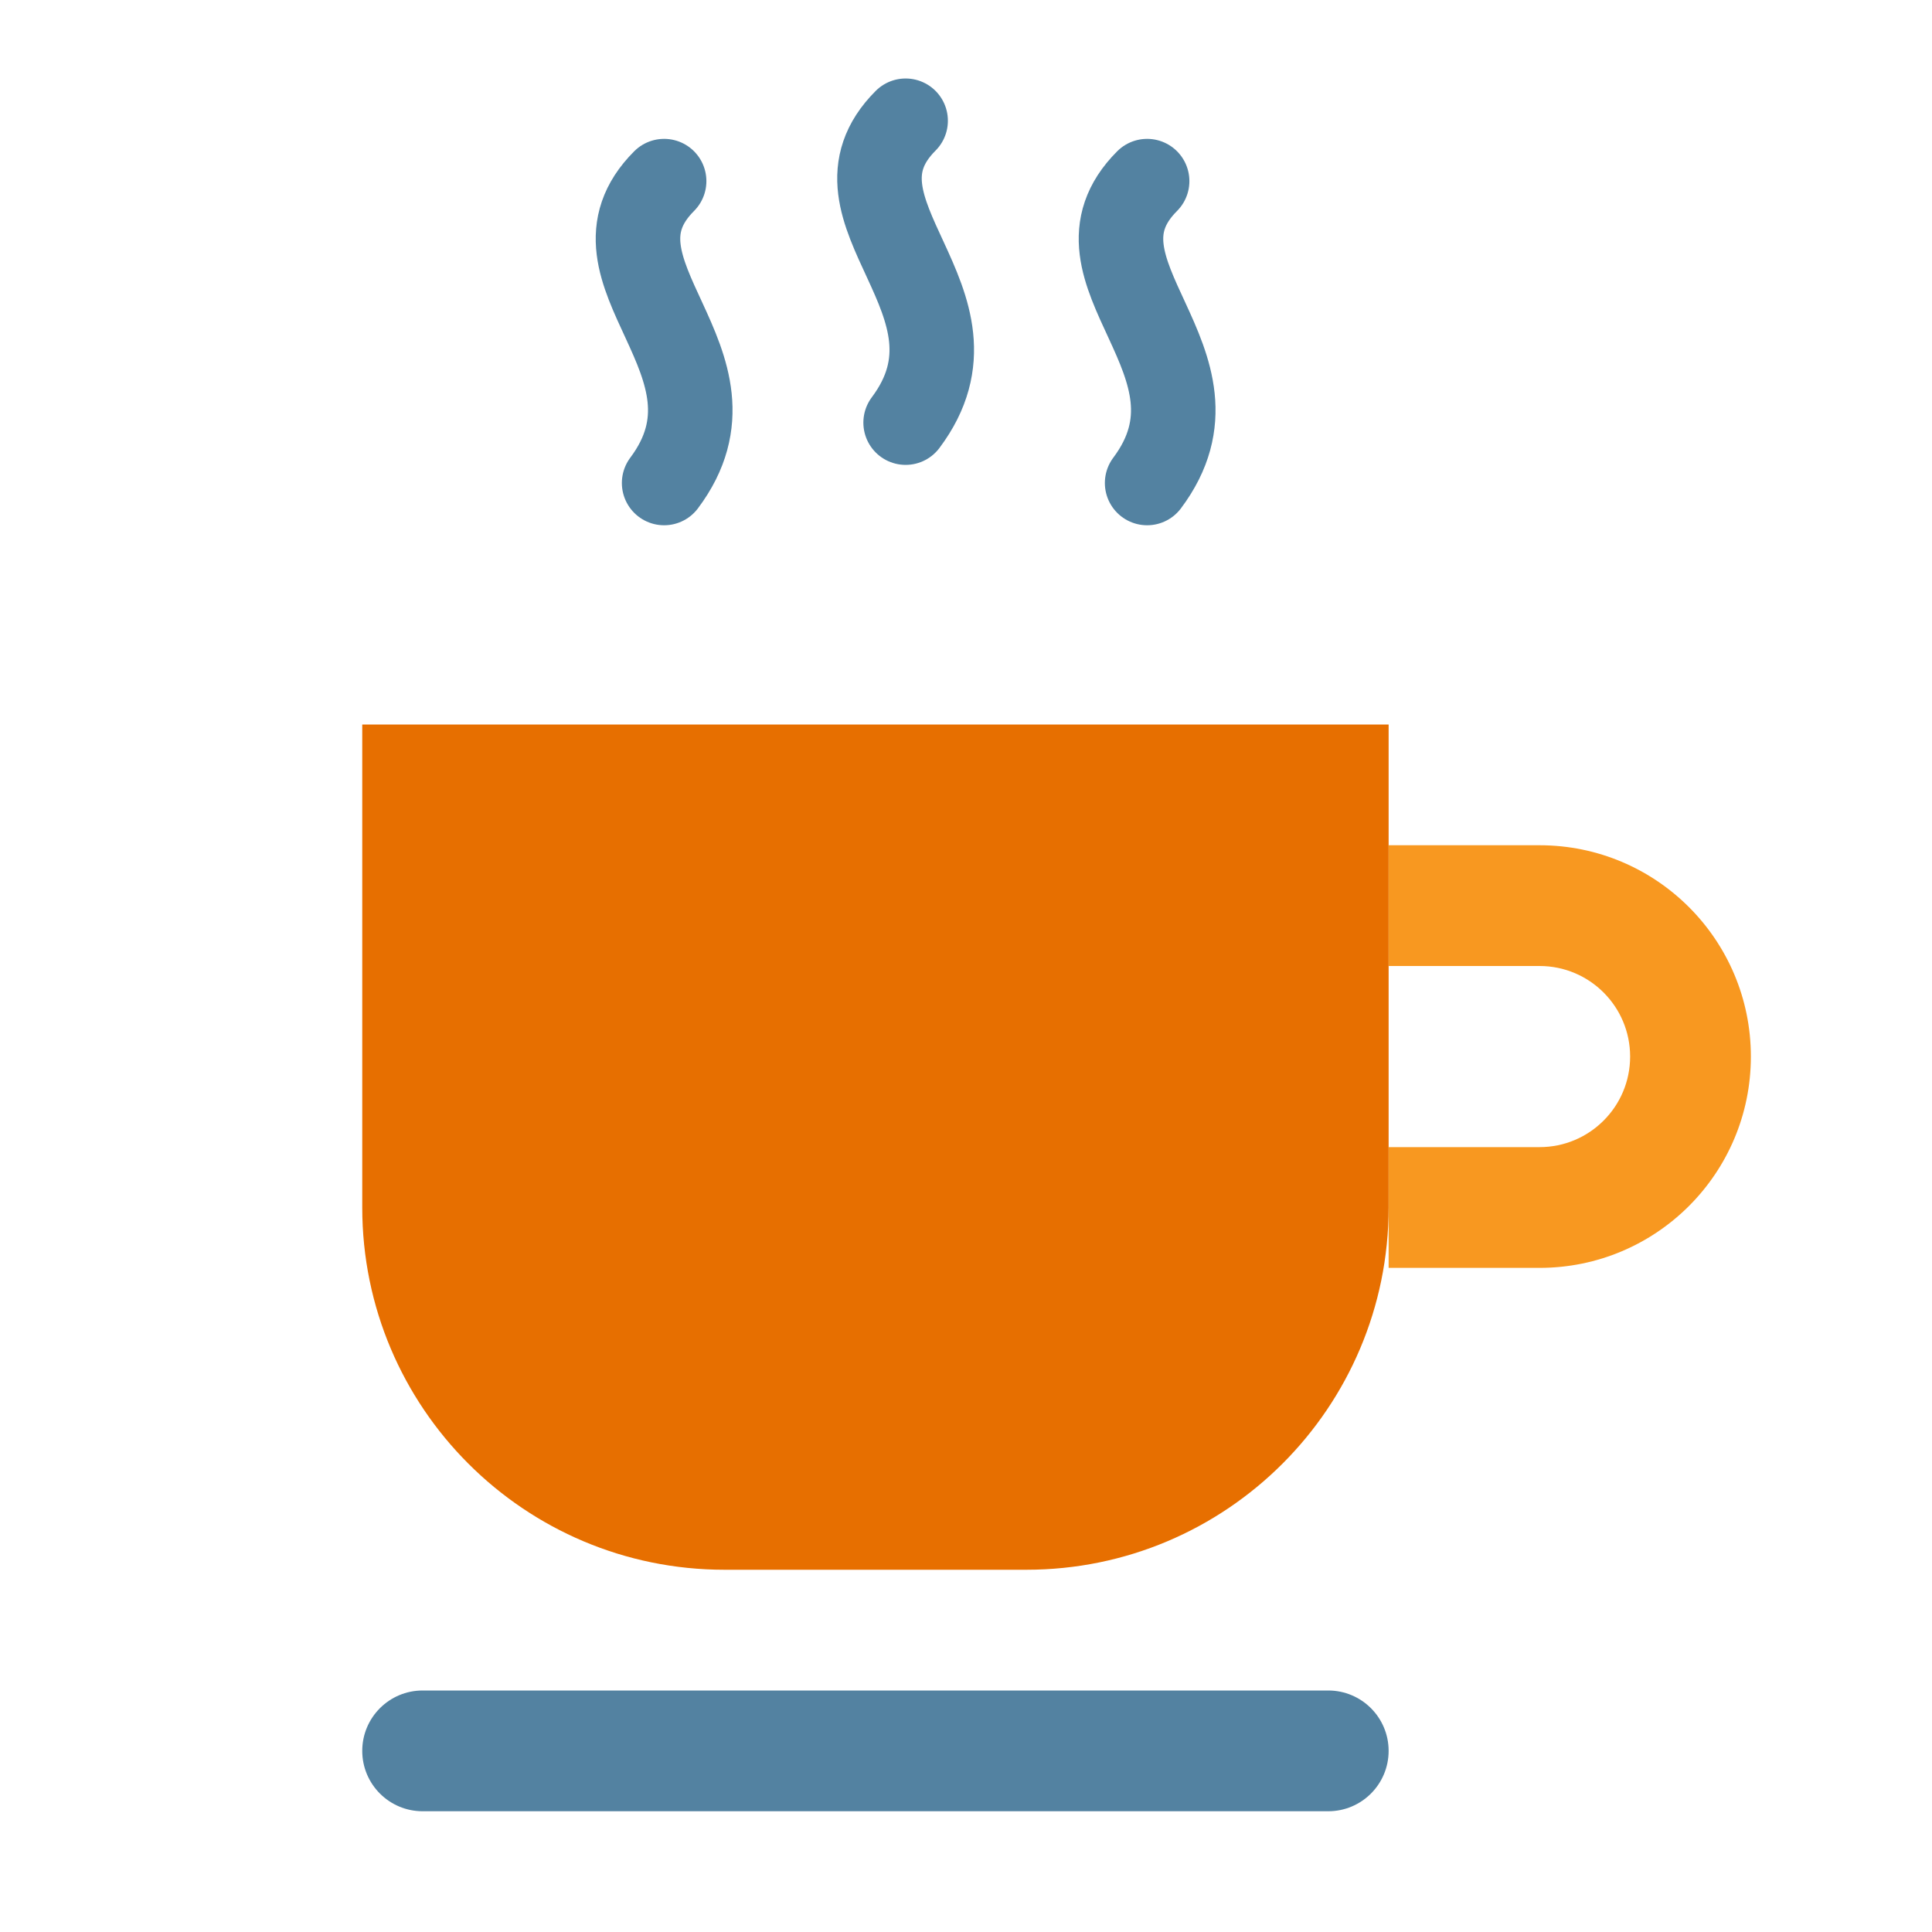
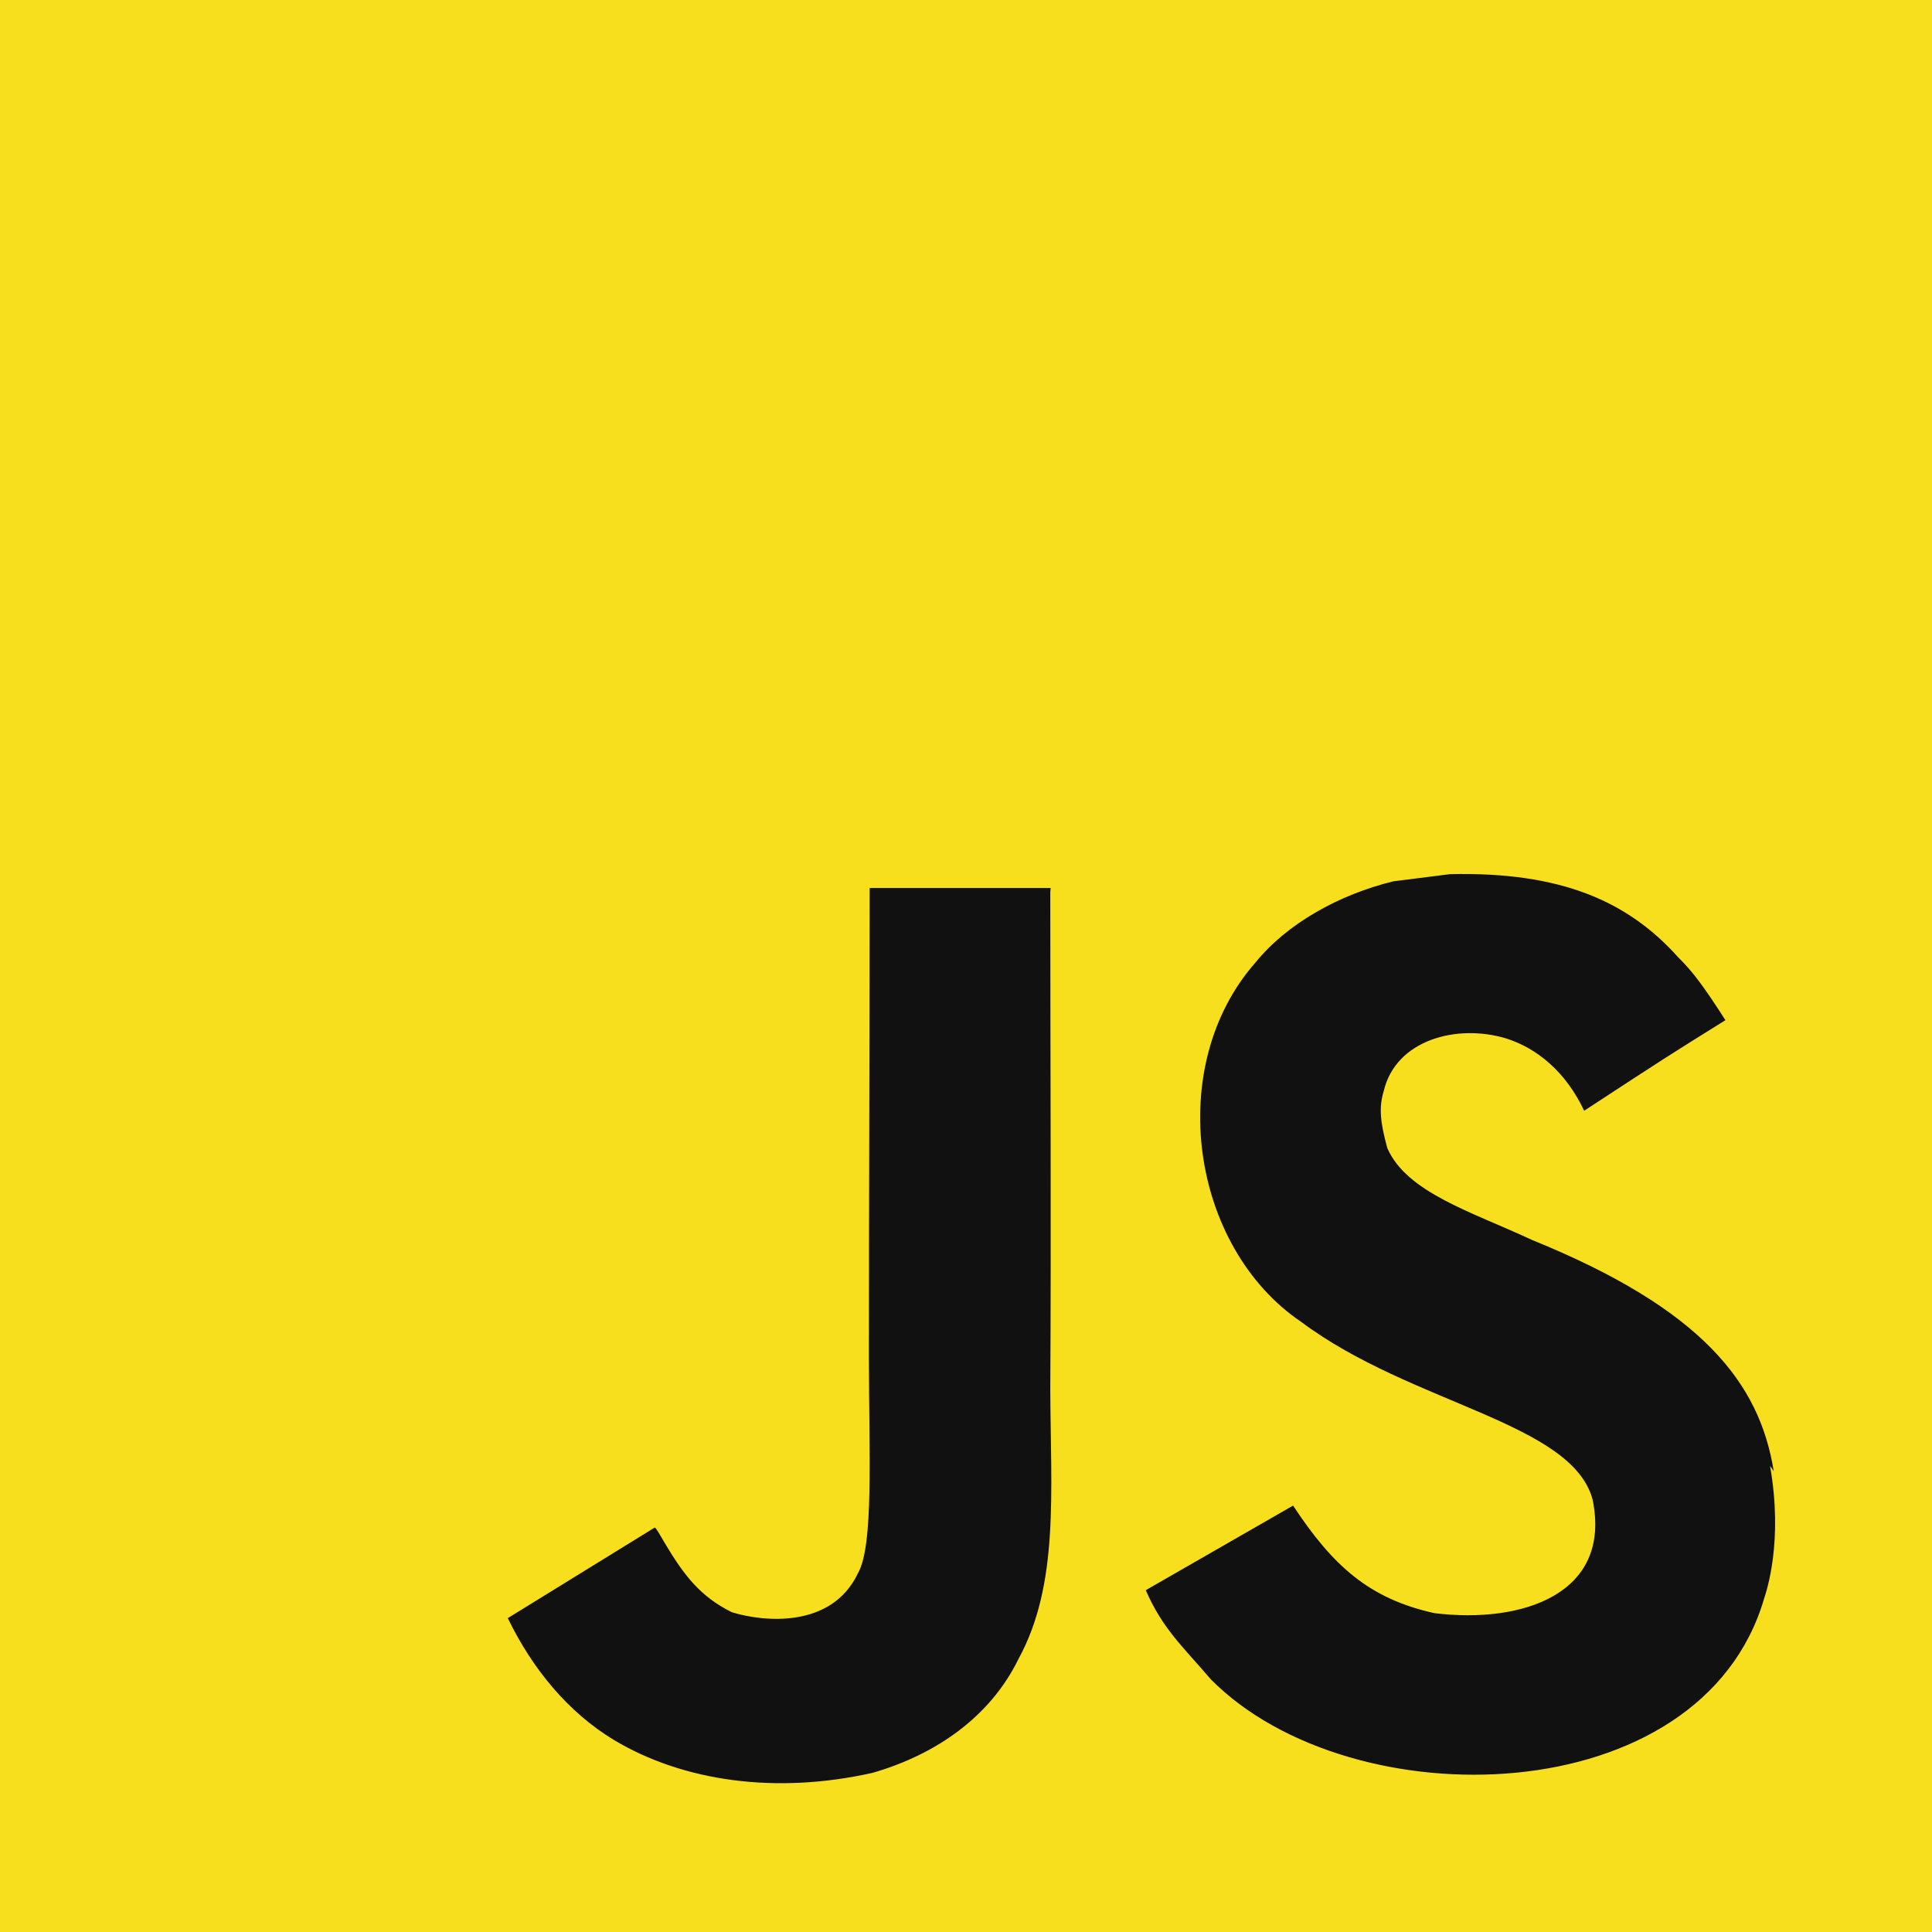
- <svg xmlns="http://www.w3.org/2000/svg" viewBox="0 0 32 32" fill="none">
-   <path d="M6 12h17v8a6 6 0 0 1-6 6h-5a6 6 0 0 1-6-6v-8z" fill="#e76f00" />
-   <path d="M23 14h2.5a3.5 3.5 0 0 1 0 7H23v-2h2.5a1.5 1.5 0 0 0 0-3H23v-2z" fill="#f89820" />
-   <path d="M11 3c-1.5 1.5 1.5 3 0 5" stroke="#5382a1" stroke-width="1.4" stroke-linecap="round" />
-   <path d="M15 2c-1.5 1.5 1.5 3 0 5" stroke="#5382a1" stroke-width="1.4" stroke-linecap="round" />
-   <path d="M19 3c-1.5 1.5 1.5 3 0 5" stroke="#5382a1" stroke-width="1.4" stroke-linecap="round" />
-   <rect x="6" y="28" width="17" height="2" rx="1" fill="#5382a1" />
+ <svg xmlns="http://www.w3.org/2000/svg" role="img" viewBox="0 0 24 24">
+   <rect width="24" height="24" fill="#F7DF1E" />
+   <path fill="#111111" d="M22.034 18.276c-.175-1.095-.888-2.015-3.003-2.873-.736-.345-1.554-.585-1.797-1.14-.091-.33-.105-.51-.046-.705.15-.646.915-.84 1.515-.66.39.12.75.42.976.9 1.034-.676 1.034-.676 1.755-1.125-.27-.42-.404-.601-.586-.78-.63-.705-1.469-1.065-2.834-1.034l-.705.089c-.676.165-1.32.525-1.71 1.005-1.14 1.291-.811 3.541.569 4.471 1.365 1.02 3.361 1.244 3.616 2.205.24 1.17-.87 1.545-1.966 1.41-.811-.18-1.26-.586-1.755-1.336l-1.83 1.051c.21.48.45.689.81 1.109 1.74 1.756 6.09 1.666 6.871-1.004.029-.09.24-.705.074-1.65l.046.067zm-8.983-7.245h-2.248c0 1.938-.009 3.864-.009 5.805 0 1.232.063 2.363-.138 2.711-.33.689-1.18.601-1.566.48-.396-.196-.597-.466-.83-.855-.063-.105-.11-.196-.127-.196l-1.825 1.125c.305.63.75 1.172 1.324 1.517.855.51 2.004.675 3.207.405.783-.226 1.458-.691 1.811-1.411.51-.93.402-2.07.397-3.346.012-2.054 0-4.109 0-6.179l.004-.056z" />
</svg>
